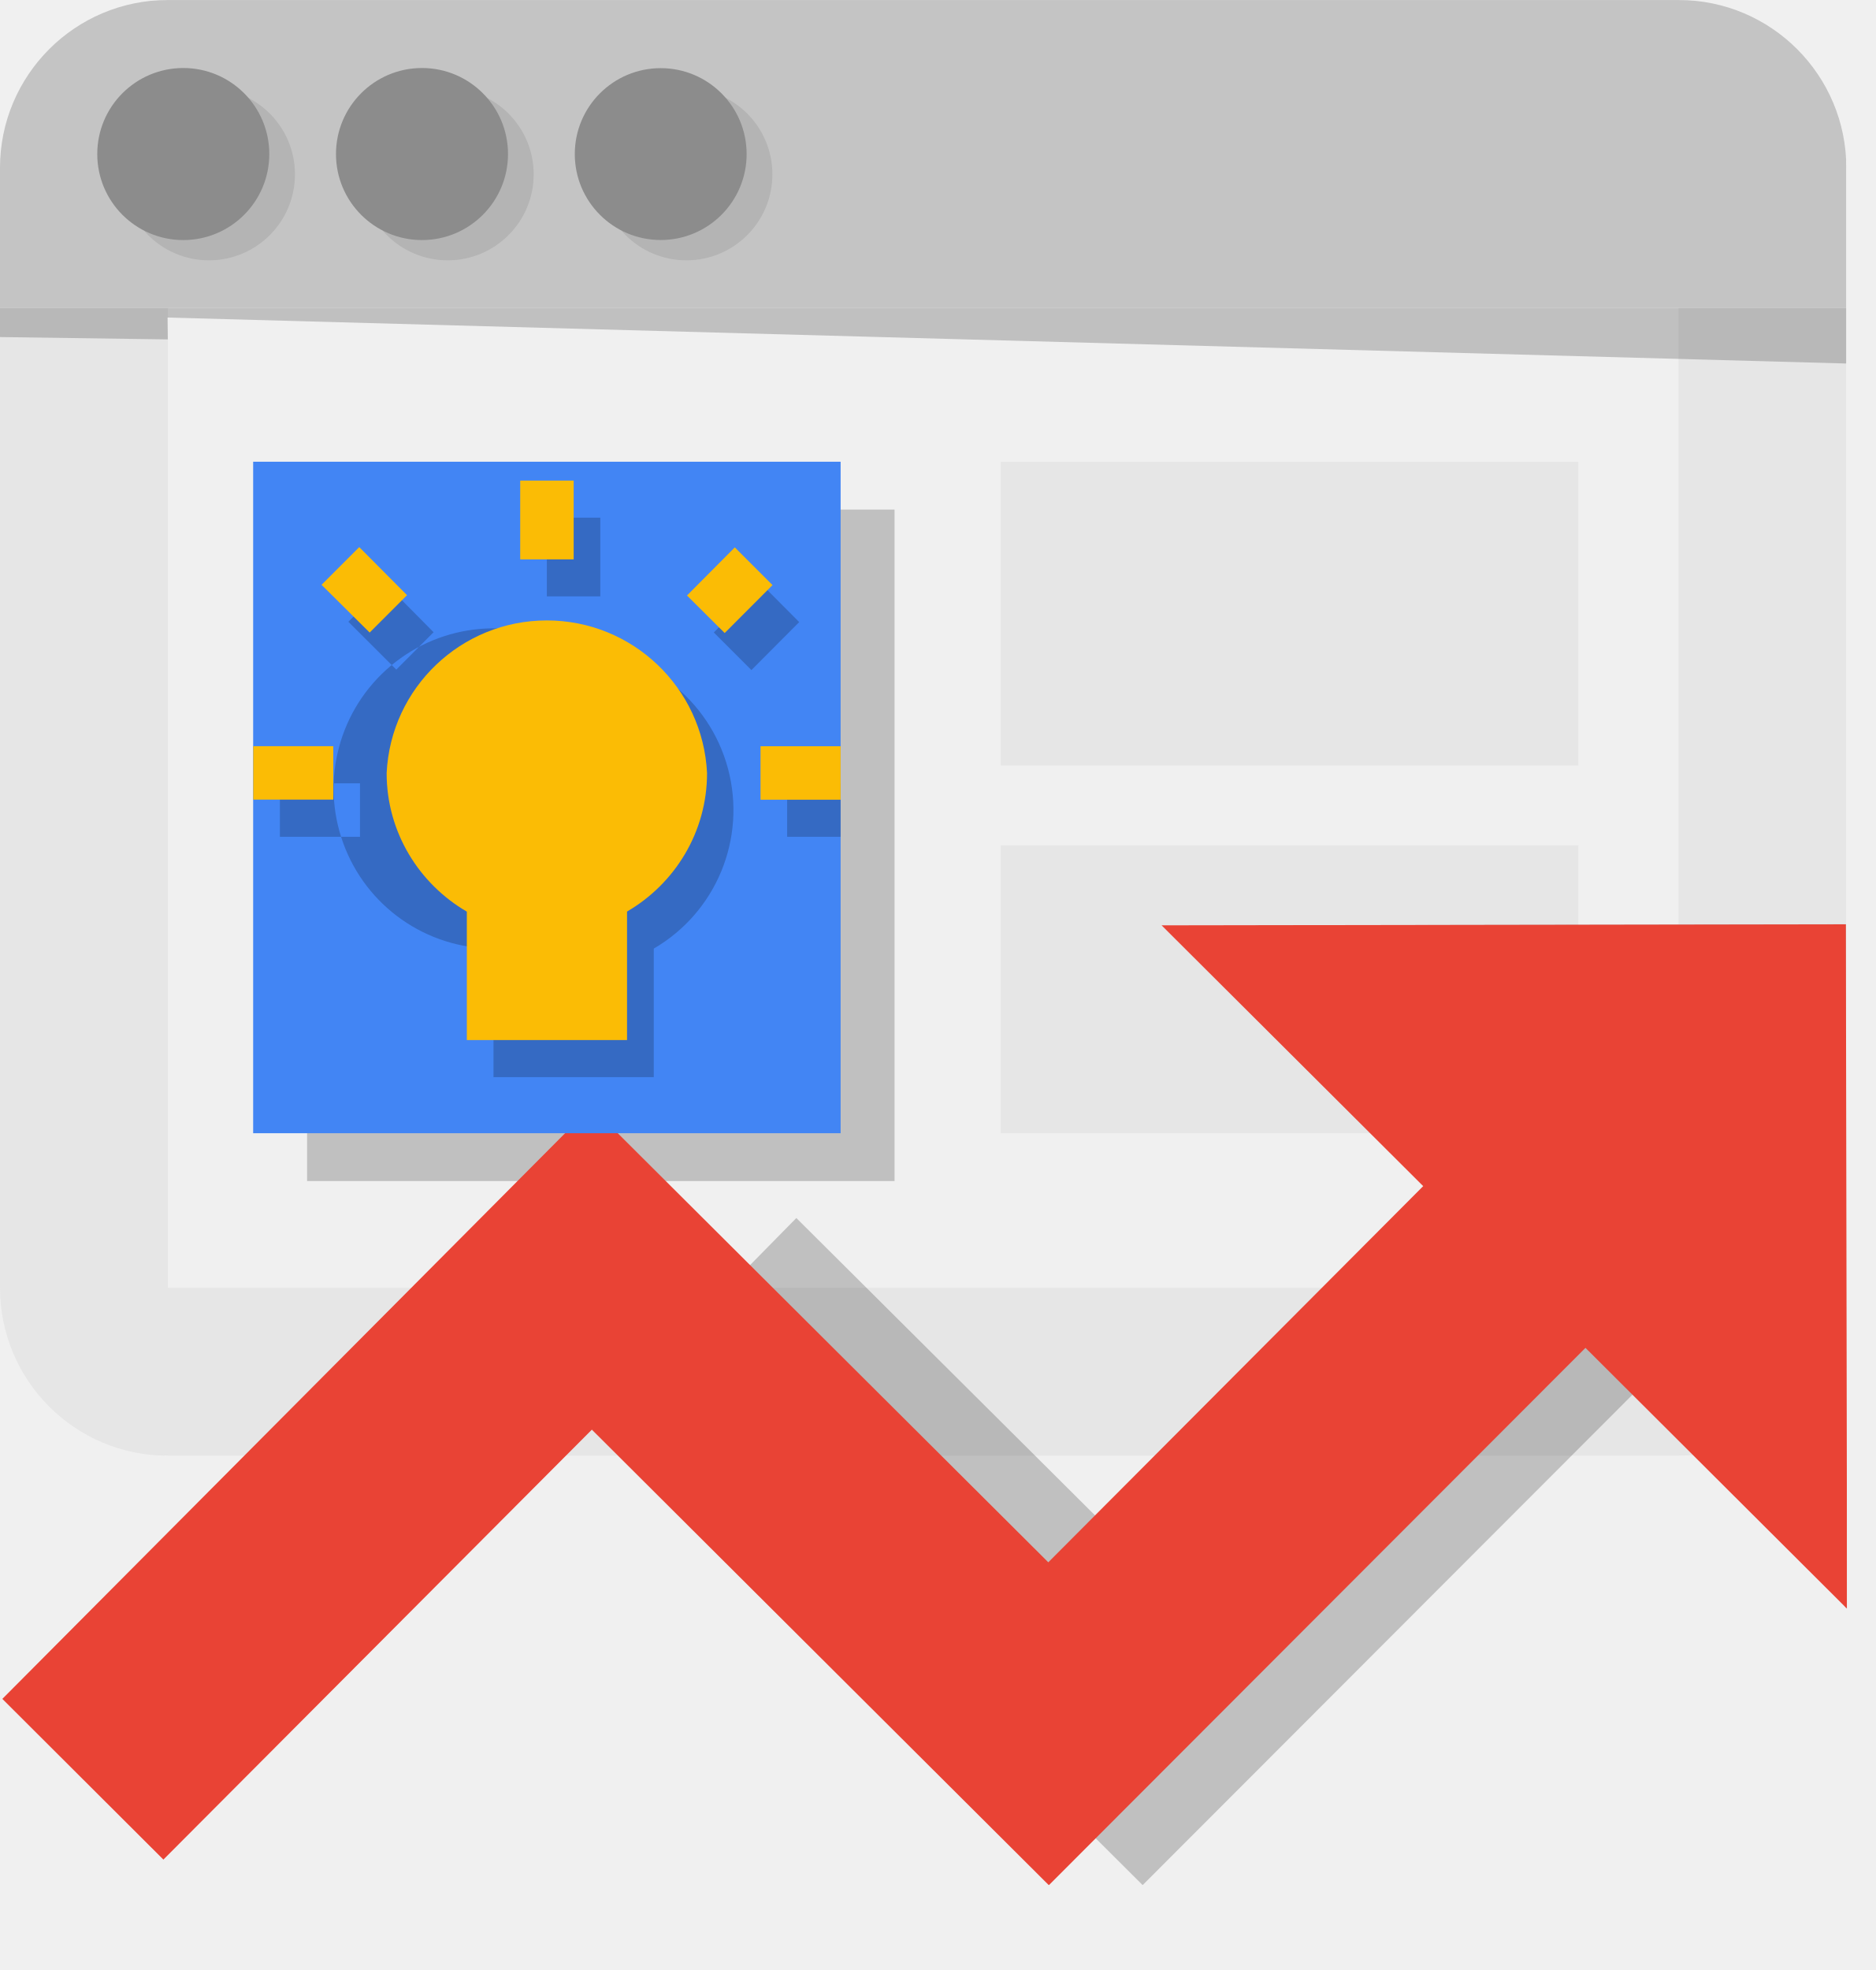
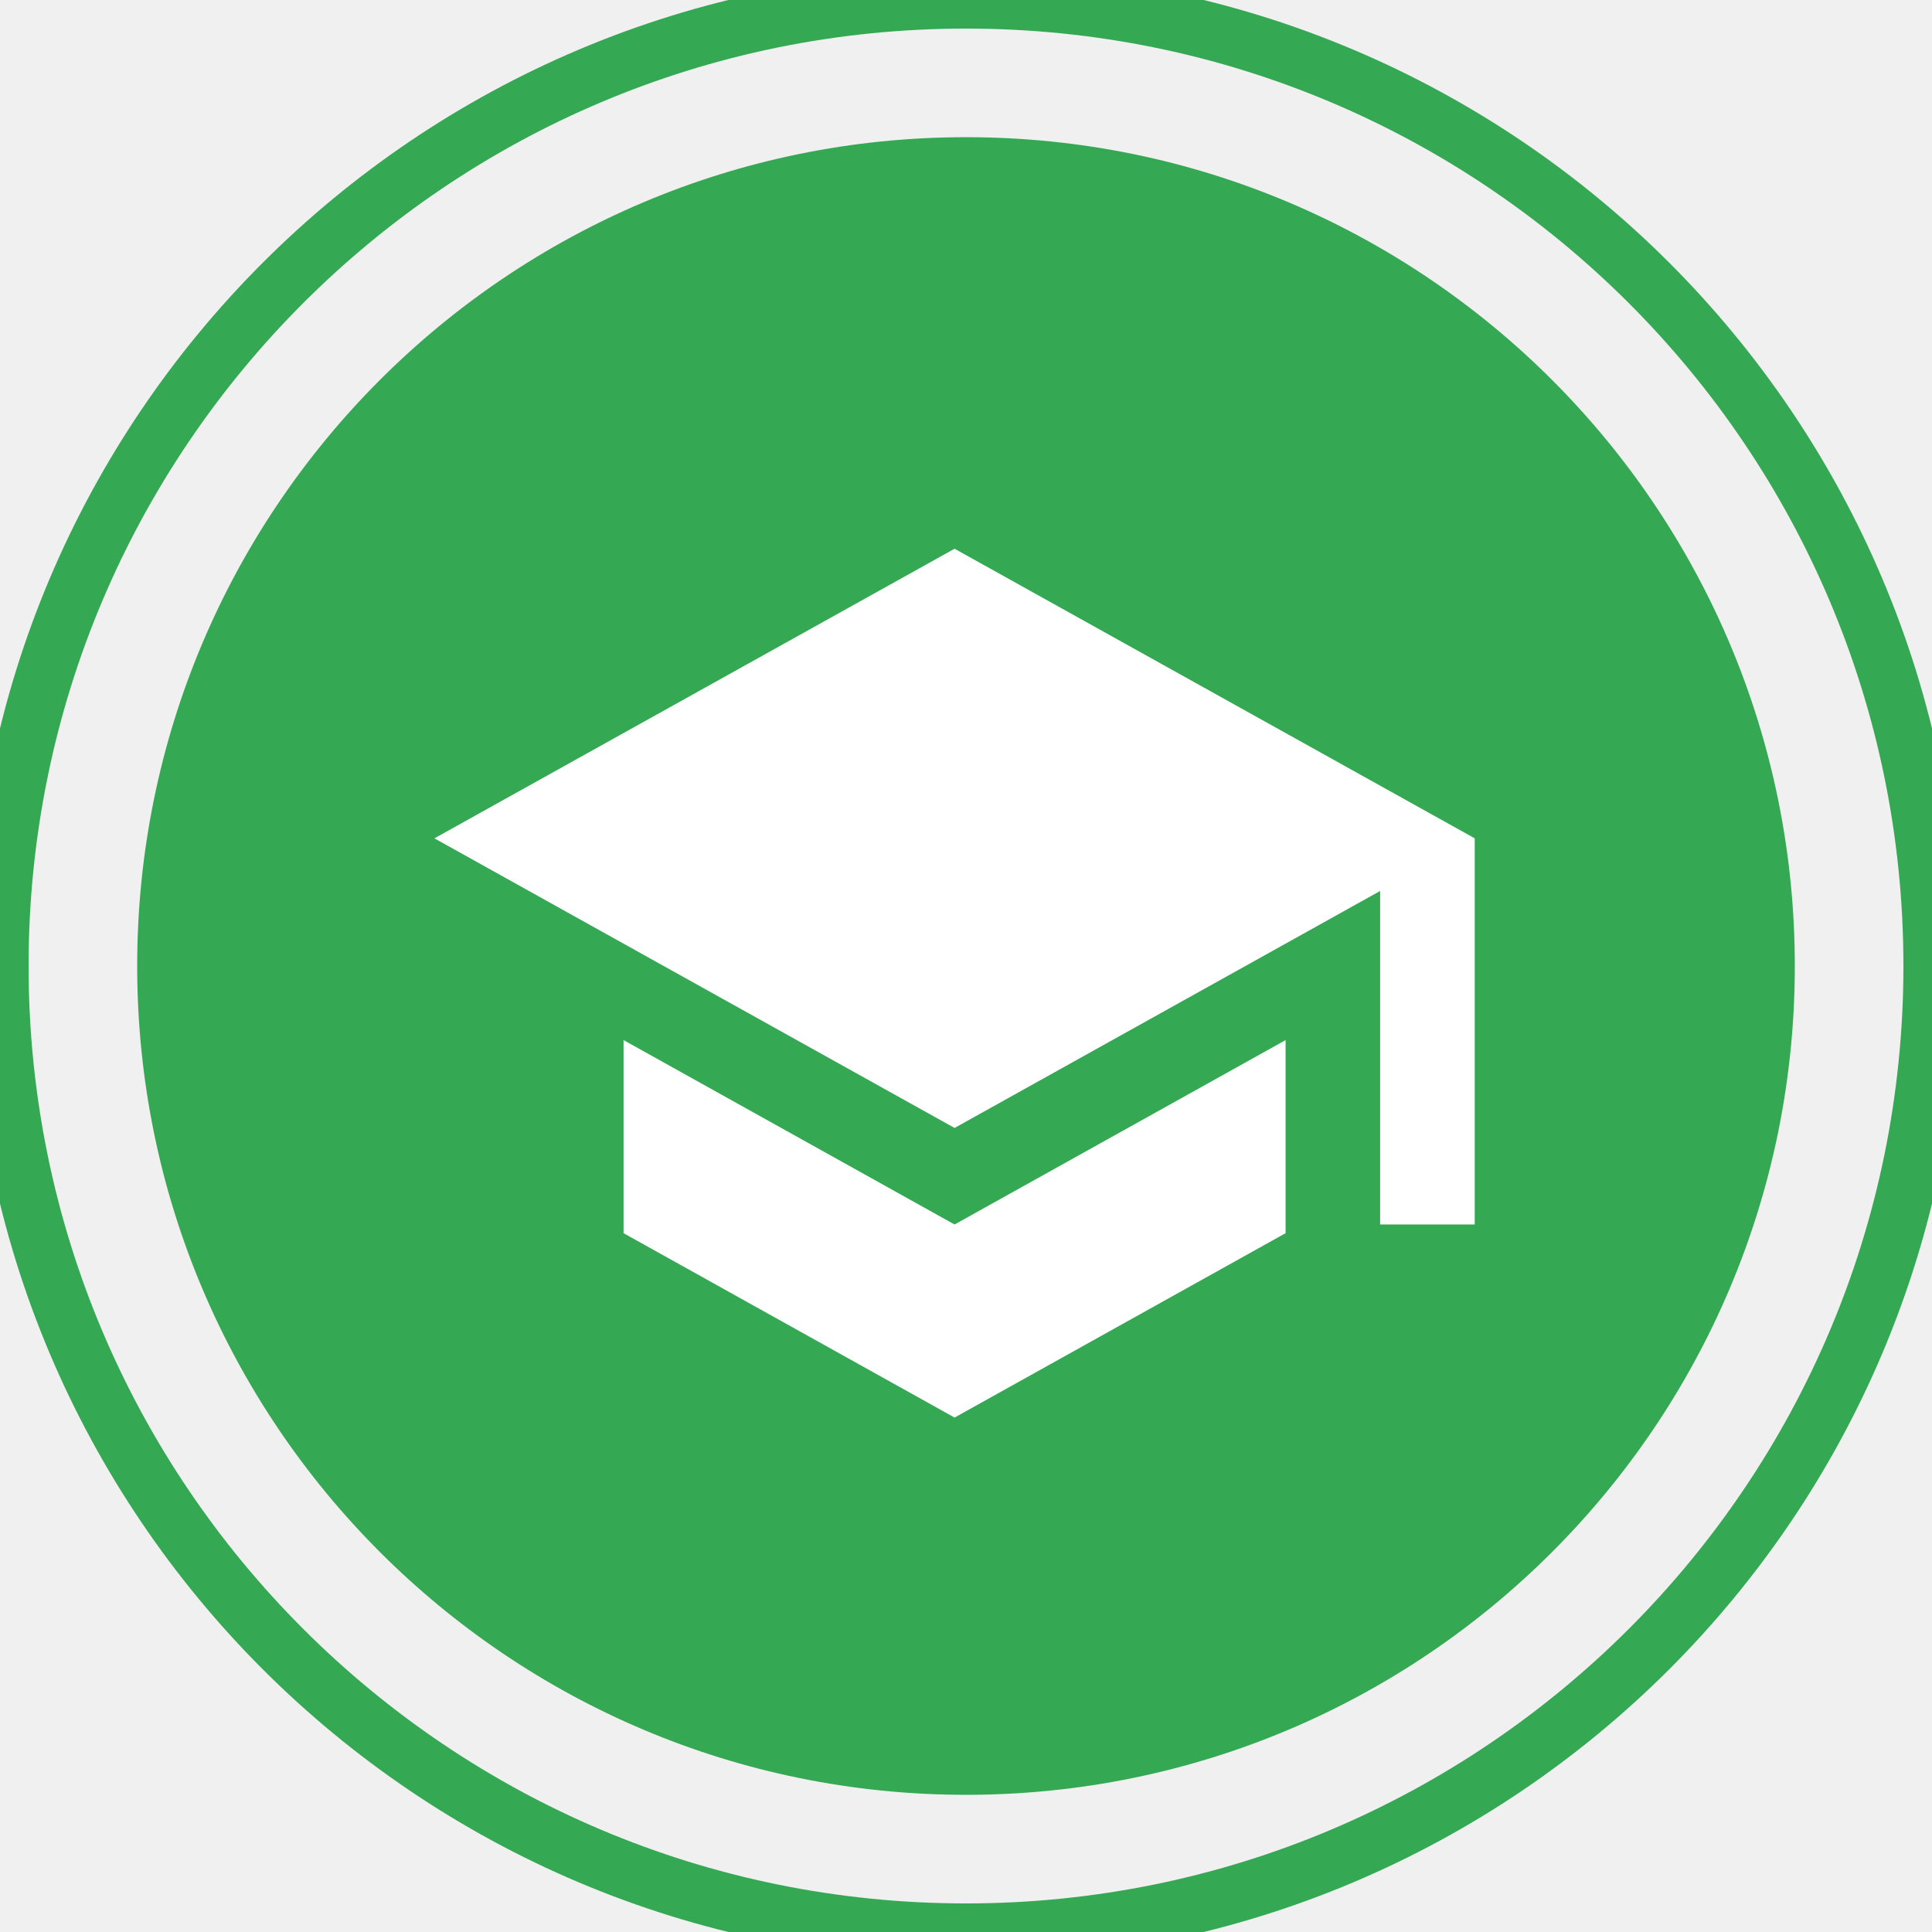
- <svg xmlns="http://www.w3.org/2000/svg" xmlns:xlink="http://www.w3.org/1999/xlink" viewBox="0 0 20 21">
-   <defs>
-     <path id="a" d="M0 .904h19.684v15.518H0z" />
-     <path id="c" d="M0 .905h19.684v3.283H0z" />
-     <path id="e" d="M0 .984h19.684v1H0z" />
-     <path id="g" d="M0 21.096h19.691V1H0z" />
-   </defs>
-   <g transform="translate(0 -1)" fill="none" fill-rule="evenodd">
-     <path fill-opacity=".2" fill="#000" d="M3.274 6.432h6.263v7.158H3.274z" />
-     <g transform="translate(0 .096)">
-       <mask id="b" fill="#fff">
-         <use xlink:href="#a" />
-       </mask>
-       <path d="M17.895 16.422c.984 0 1.789-.806 1.789-1.79V2.693c0-.983-.796-1.789-1.79-1.789H1.79A1.79 1.79 0 0 0 0 2.693v11.939c0 .984.796 1.79 1.79 1.79h16.105zM1.79 14.632h16.105V4.188H1.79v10.444z" fill="#E6E6E6" mask="url(#b)" />
-     </g>
-     <g transform="translate(0 .096)">
-       <mask id="d" fill="#fff">
-         <use xlink:href="#c" />
-       </mask>
-       <path d="M19.684 4.188V2.694c0-.984-.796-1.79-1.79-1.79H1.79c-.993 0-1.79.806-1.79 1.79v1.494h19.685z" fill-opacity=".15" fill="#000" mask="url(#d)" />
-     </g>
-     <path d="M2.229 3.775a.916.916 0 1 1-.002-1.833.916.916 0 0 1 .002 1.833zM4.774 3.775a.916.916 0 1 1-.002-1.833.916.916 0 0 1 .002 1.833zM7.319 3.775a.916.916 0 1 1-.002-1.833.916.916 0 0 1 .002 1.833z" fill-opacity=".3" fill="#8C8C8C" />
-     <g transform="translate(0 3.096)">
-       <mask id="f" fill="#fff">
-         <use xlink:href="#e" />
-       </mask>
-       <path fill-opacity=".2" fill="#000" mask="url(#f)" d="M19.684 1.189H0v.308l1.789.025-.003-.233 17.898.49z" />
-     </g>
-     <path d="M2.871 2.642a.917.917 0 1 1-1.834 0 .917.917 0 0 1 1.834 0M5.416 2.642a.917.917 0 1 1-1.834 0 .917.917 0 0 1 1.834 0M7.96 2.642a.916.916 0 1 1-1.832.001.916.916 0 0 1 1.832-.001" fill="#8C8C8C" />
-     <mask id="h" fill="#fff">
-       <use xlink:href="#g" />
-     </mask>
-     <path fill="#E6E6E6" mask="url(#h)" d="M10.669 9.16h6.158V5.922h-6.158zM10.669 13.08h6.158v-3.068h-6.158z" />
-     <path fill-opacity=".2" fill="#000" mask="url(#h)" d="M8.49 13.984l3.687 3.67 3.997-4.01-2.79-2.78 6.295-.012.005 7.296-1.781-2.78-5.721 5.727L7.31 16.24l-.3.314-.531-.526z" />
-     <path fill="#E94335" mask="url(#h)" d="M6.304 12.799l4.872 4.855 3.997-4.01-2.789-2.78 7.295-.011.013 7.296-2.789-2.781-5.721 5.728L6.31 16.24l-4.568 4.583L.025 19.11z" />
-     <path fill="#4285F4" mask="url(#h)" d="M2.699 13.08h6.263V5.922H2.699z" />
-     <path d="M4.623 7.74l-.509-.514-.4.402.511.51.398-.399zM2.984 9.92h.854v-.57h-.854v.57zm2.277 1.192v1.37H6.97v-1.37a1.709 1.709 0 0 0-.854-3.186 1.707 1.707 0 1 0-.854 3.186zM8.392 9.92h.57v-.569h-.57v.57zM5.83 7.357h.57v-.839h-.57v.84zm2.69.274l-.4-.402-.51.513.401.401.51-.512z" fill-opacity=".2" fill="#000" mask="url(#h)" />
-     <path d="M4.34 7.345l-.51-.513-.402.402.513.509.398-.398zM2.7 9.524h.853v-.57H2.7v.57zm2.277 1.194v1.369h1.708v-1.37c.508-.296.853-.845.853-1.476a1.71 1.71 0 0 0-3.416 0c0 .63.345 1.18.855 1.477zm3.131-1.193h.854v-.57h-.854v.57zM5.546 6.963h.57v-.84h-.57v.84zm2.69.274l-.402-.402-.51.513.402.4.51-.511z" fill="#FBBC05" mask="url(#h)" />
+ <svg xmlns="http://www.w3.org/2000/svg" viewBox="0 0 169 169">
+   <g fill="none" fill-rule="evenodd">
+     <circle fill="#34A853" cx="84.5" cy="84.5" r="72.5" />
+     <circle stroke="#34A853" stroke-width="5" cx="84.5" cy="84.5" r="84.5" />
+     <path d="M34 35h100v100H34z" />
+     <path d="M54.545 90.982v16.89L83.5 124l28.955-16.129V90.982L83.5 107.112l-28.955-16.13zM83.5 48L38 73.333l45.5 25.334 37.227-20.731v29.175H129V73.333L83.5 48z" fill="#FFF" fill-rule="nonzero" />
  </g>
</svg>
